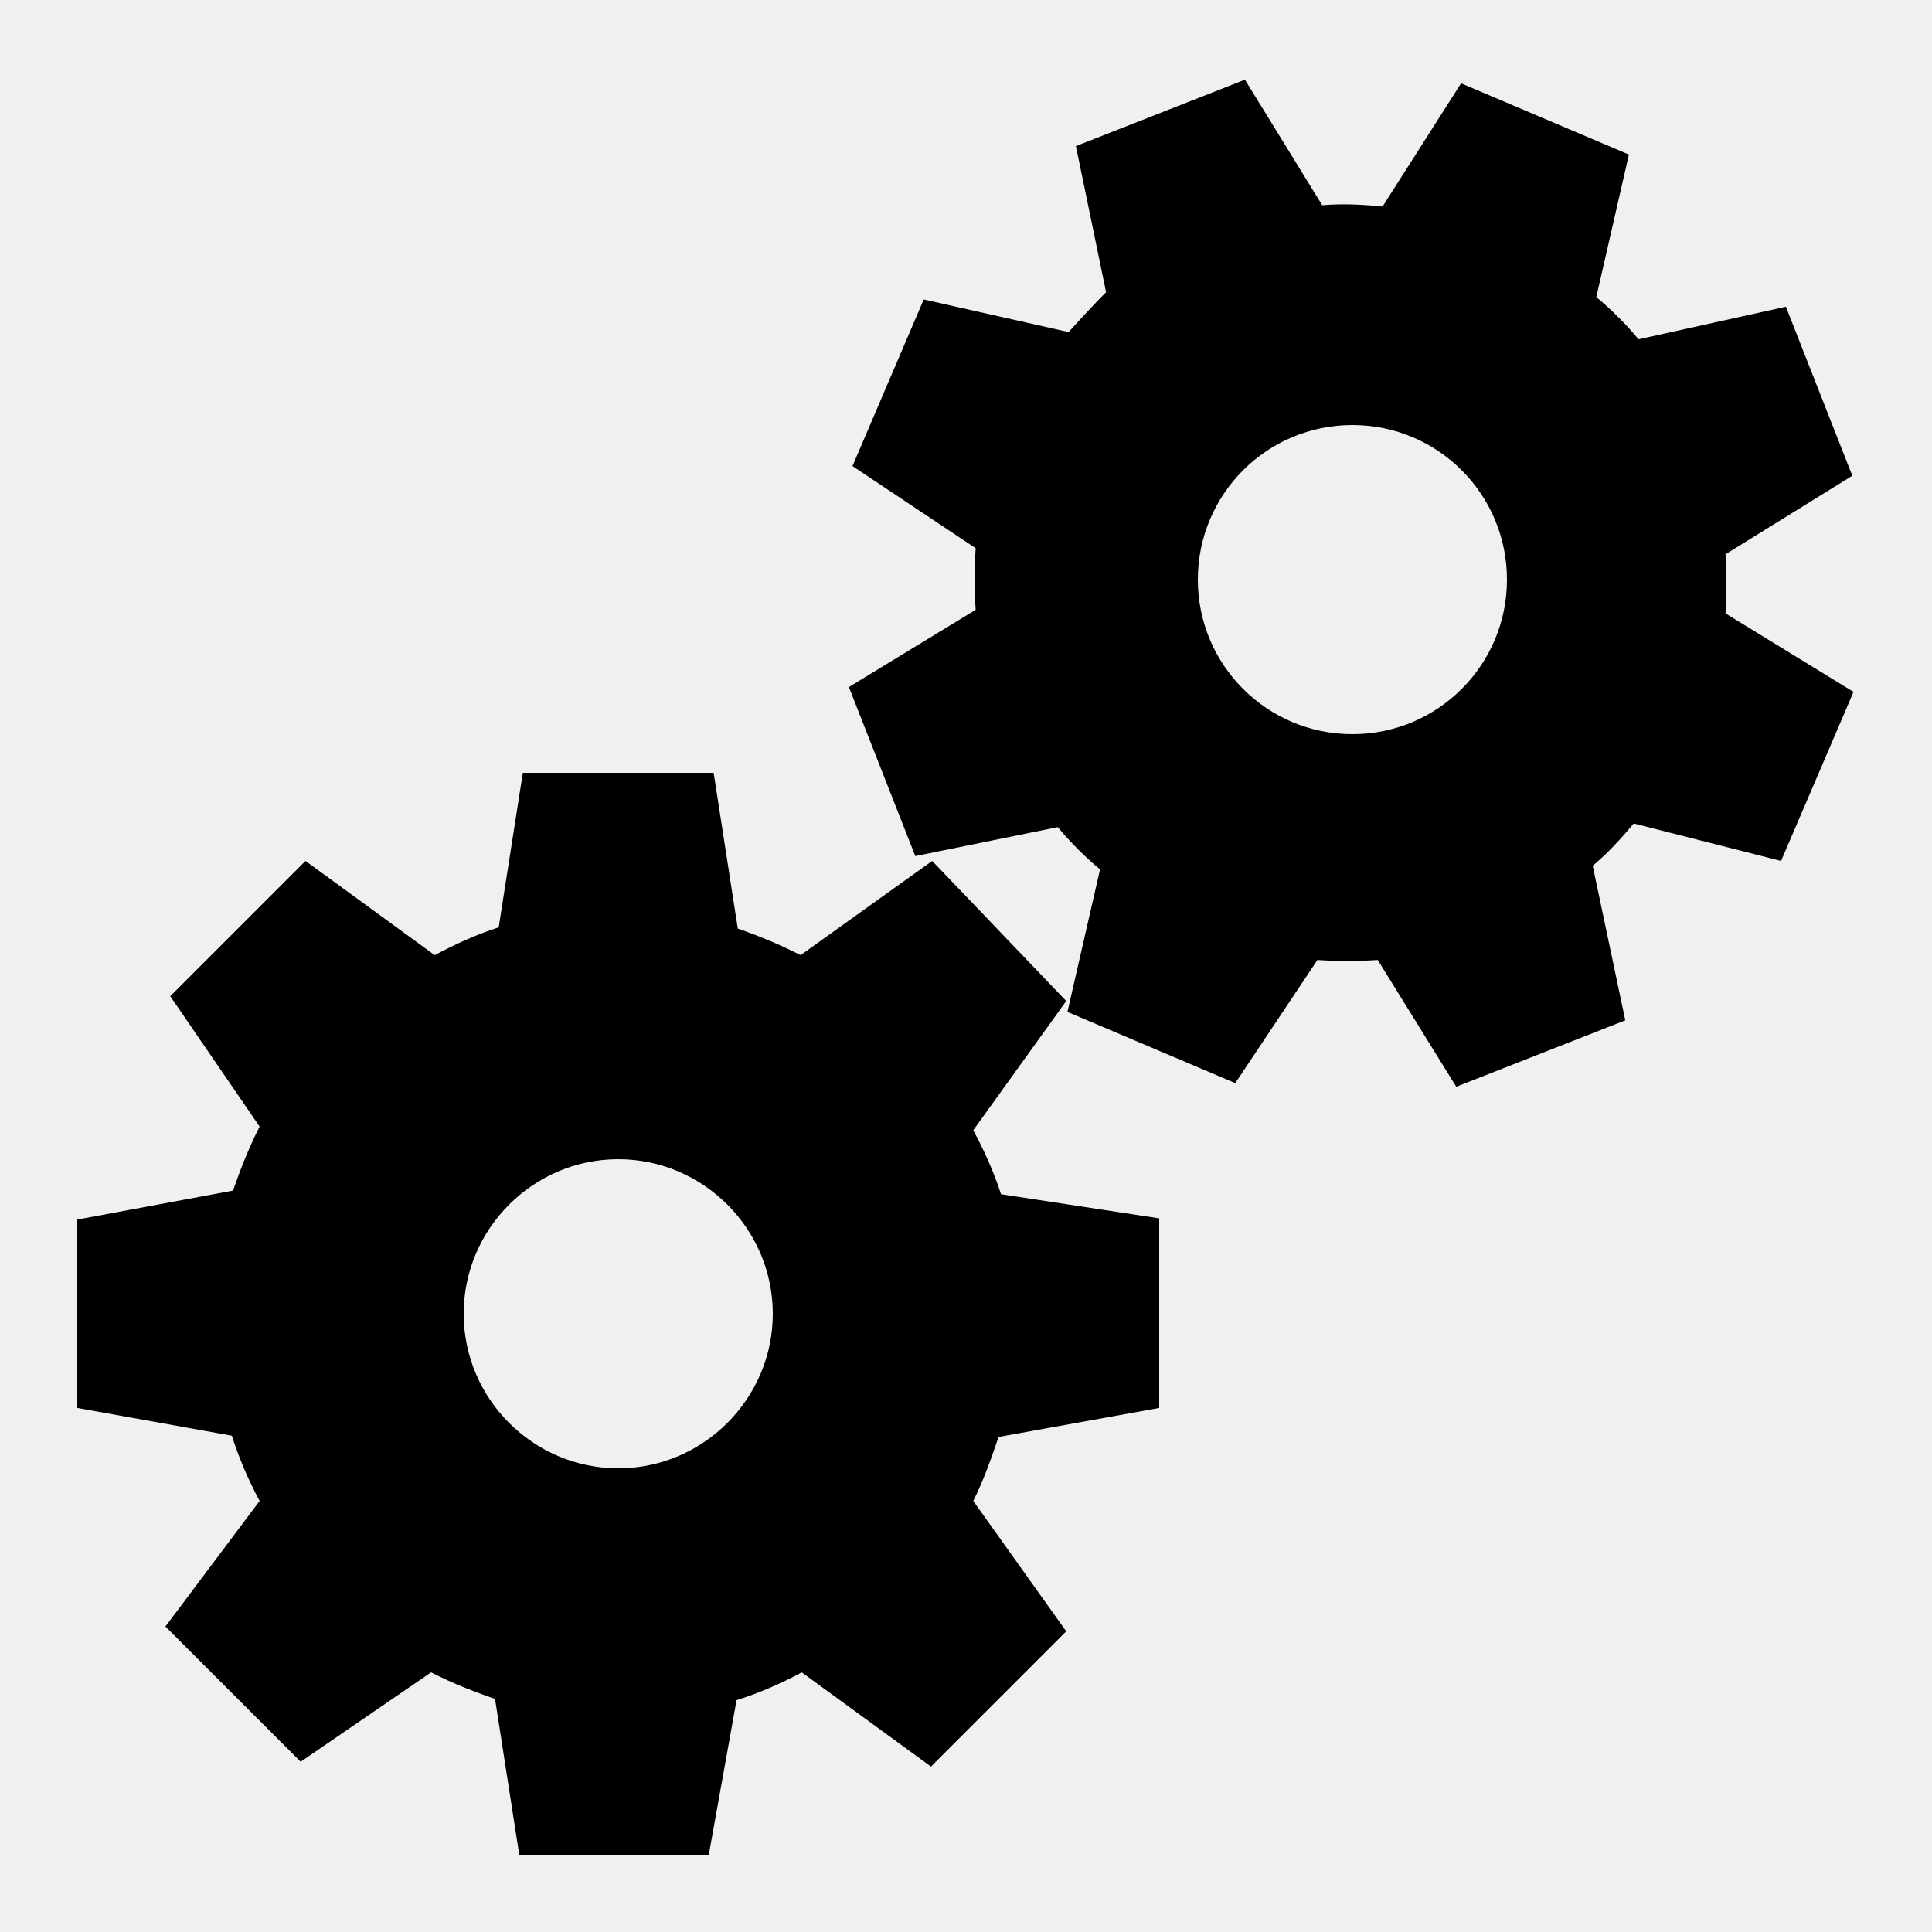
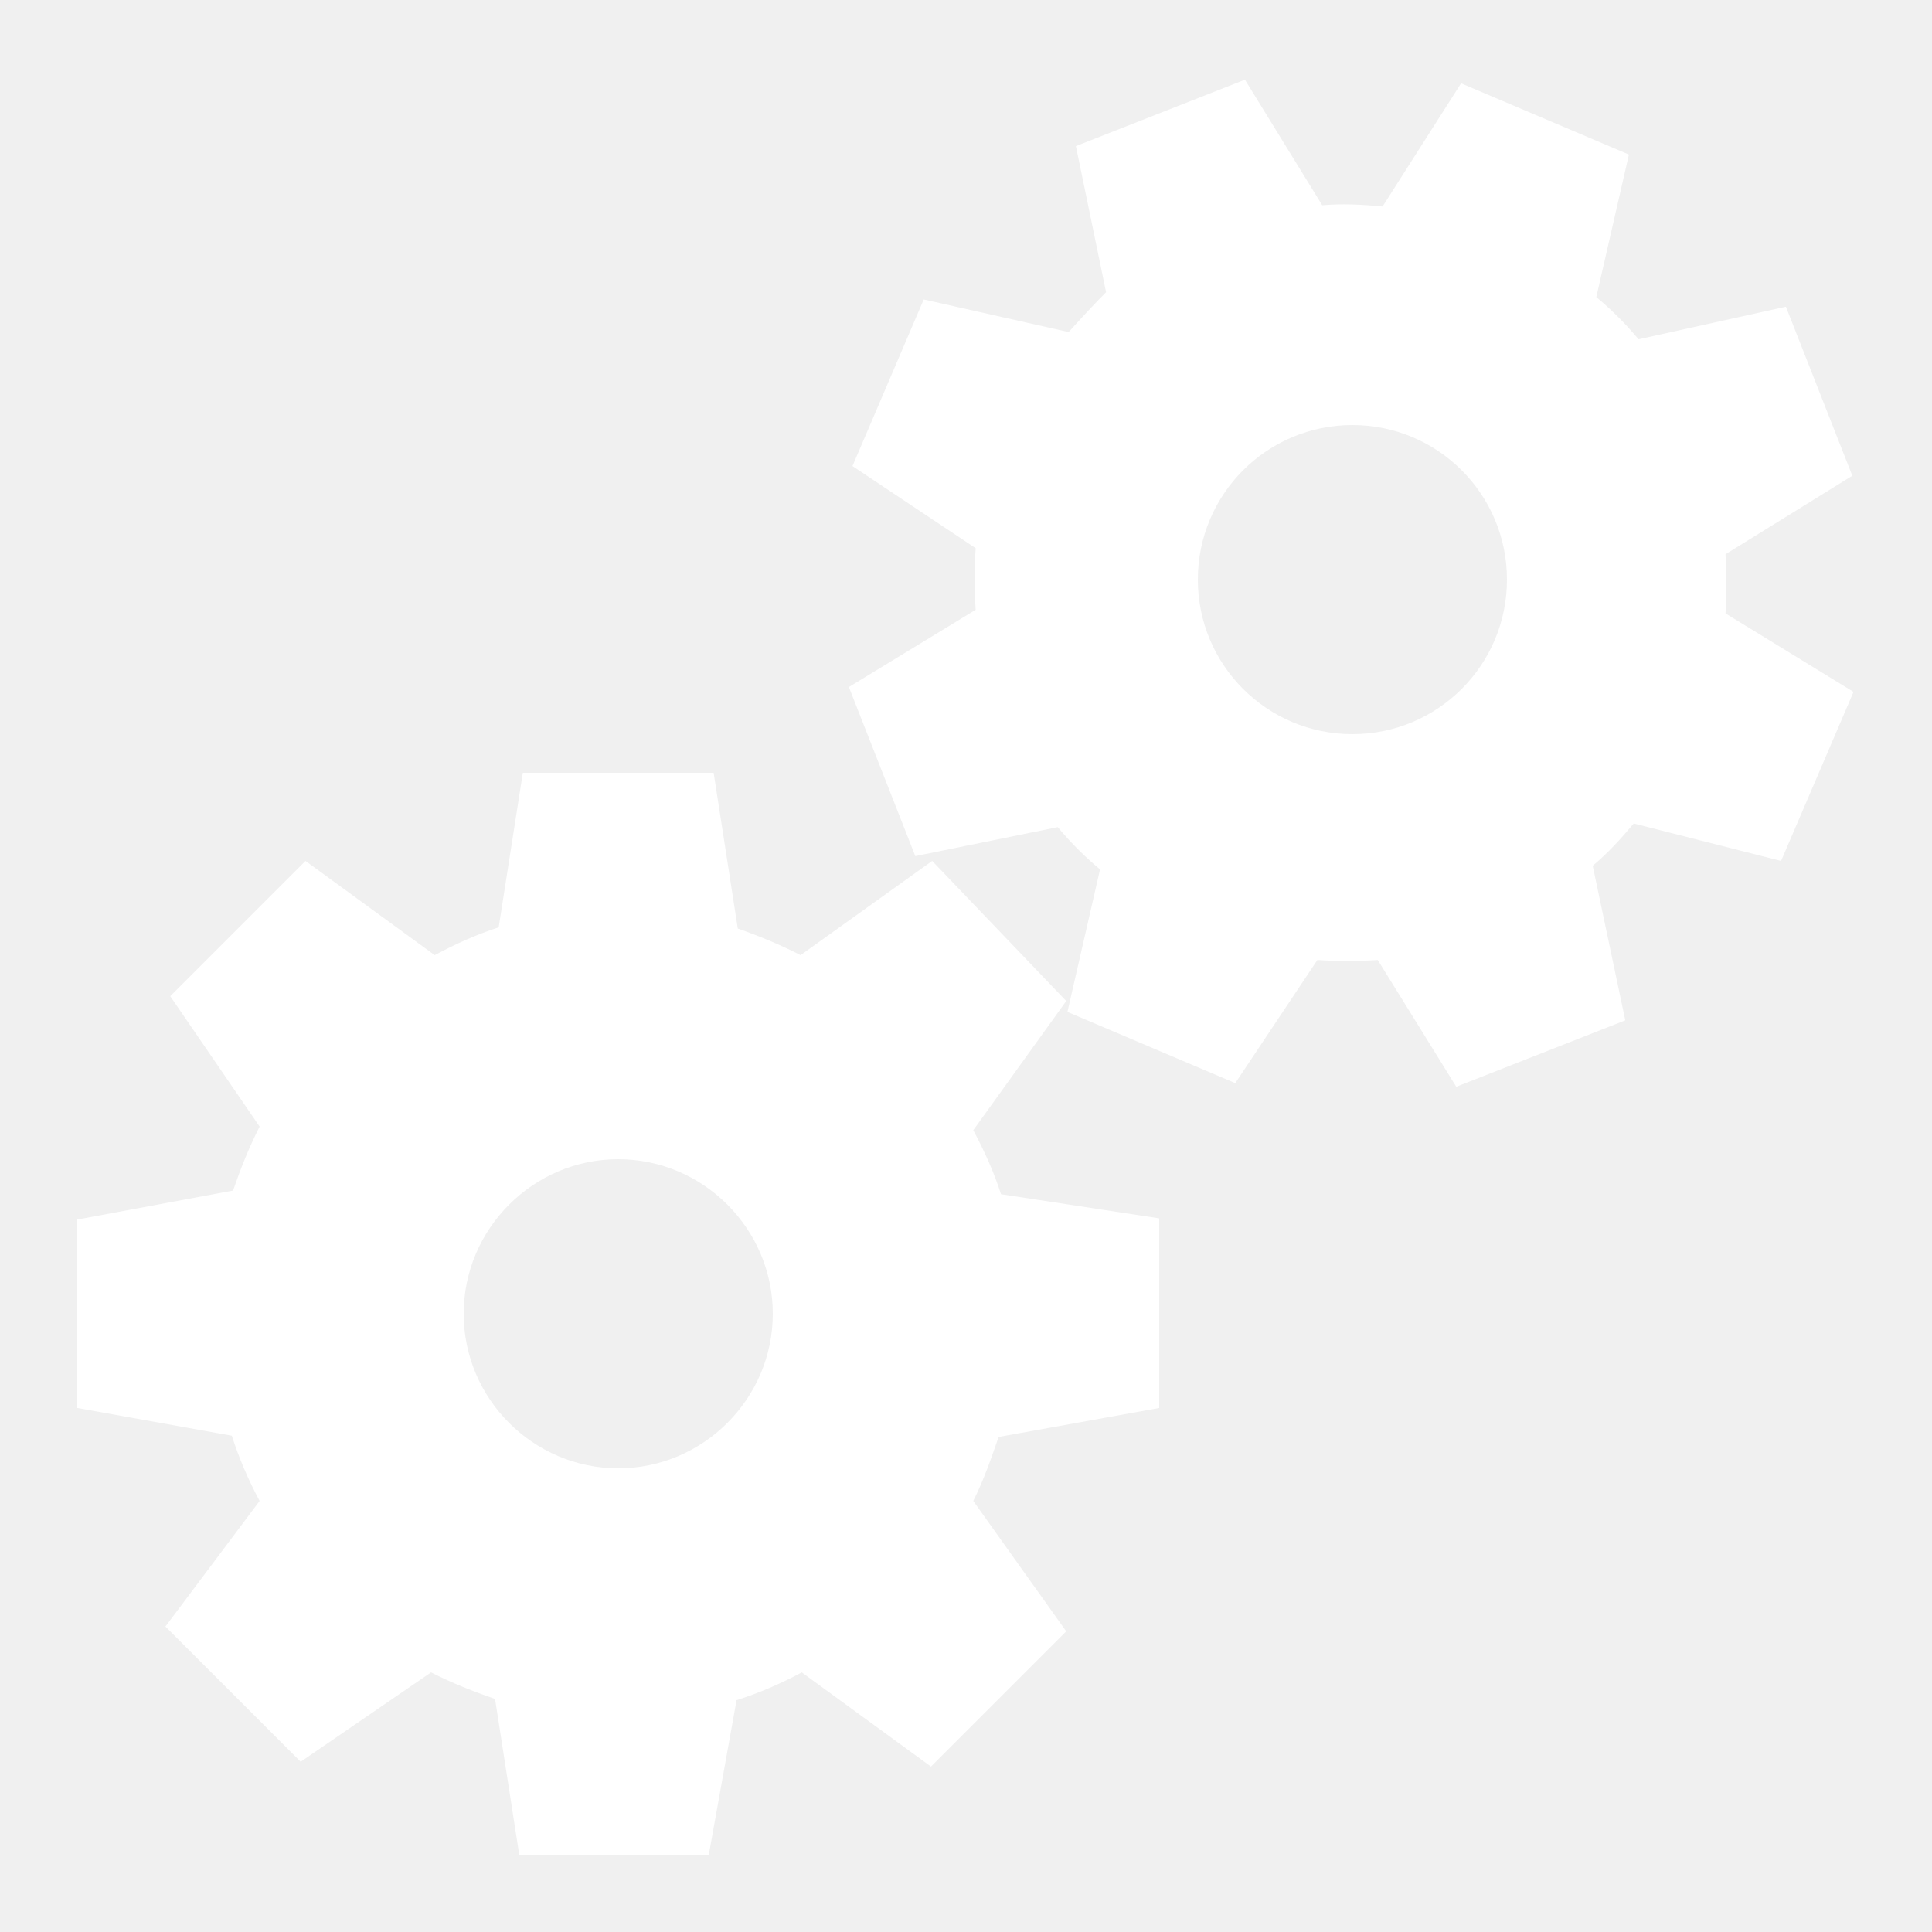
- <svg xmlns="http://www.w3.org/2000/svg" viewBox="0 0 50 50" width="50px" height="50px">
+ <svg xmlns="http://www.w3.org/2000/svg" viewBox="0 0 50 50" width="50px" height="50px" fill="#fff">
  <path d="M 32.219 2.062 L 27.844 3.781 L 28.625 7.562 C 28.32 7.867 27.996 8.219 27.656 8.594 L 23.906 7.75 L 22.062 12.062 L 25.25 14.188 C 25.215 14.715 25.215 15.254 25.25 15.781 L 21.969 17.781 L 23.688 22.156 L 27.375 21.406 C 27.707 21.805 28.07 22.168 28.469 22.5 L 27.625 26.188 L 31.969 28.031 L 34.094 24.844 C 34.625 24.879 35.125 24.879 35.656 24.844 L 37.688 28.125 L 42.062 26.406 L 41.219 22.406 C 41.613 22.078 41.953 21.703 42.281 21.312 L 46.094 22.281 L 47.969 17.906 L 44.656 15.875 C 44.688 15.355 44.688 14.863 44.656 14.344 L 47.938 12.312 L 46.219 7.938 L 42.406 8.781 C 42.078 8.387 41.707 8.016 41.312 7.688 L 42.156 4 L 37.812 2.156 L 35.781 5.344 C 35.258 5.293 34.73 5.266 34.219 5.312 Z M 35 11 C 37.211 11 39 12.789 39 15 C 39 17.211 37.211 19 35 19 C 32.789 19 31 17.211 31 15 C 31 12.789 32.789 11 35 11 Z M 13.531 20 L 12.906 24 C 12.355 24.176 11.797 24.426 11.25 24.719 L 7.906 22.281 L 4.406 25.781 L 6.719 29.156 C 6.441 29.703 6.223 30.254 6.031 30.812 L 2 31.562 L 2 36.438 L 6 37.156 C 6.176 37.711 6.422 38.293 6.719 38.844 L 4.281 42.094 L 7.781 45.594 L 11.156 43.281 C 11.699 43.559 12.258 43.777 12.812 43.969 L 13.438 48 L 18.344 48 L 19.062 44 C 19.621 43.824 20.199 43.578 20.75 43.281 L 24.094 45.719 L 27.594 42.219 L 25.188 38.844 C 25.461 38.301 25.652 37.742 25.844 37.188 L 30 36.438 L 30 31.531 L 25.906 30.906 C 25.73 30.355 25.48 29.793 25.188 29.25 L 27.594 25.906 L 24.125 22.281 L 20.719 24.719 C 20.184 24.445 19.645 24.223 19.094 24.031 L 18.469 20 Z M 16 30 C 18.199 30 20 31.801 20 34 C 20 36.199 18.199 38 16 38 C 13.801 38 12 36.199 12 34 C 12 31.801 13.801 30 16 30 Z" />
</svg>
